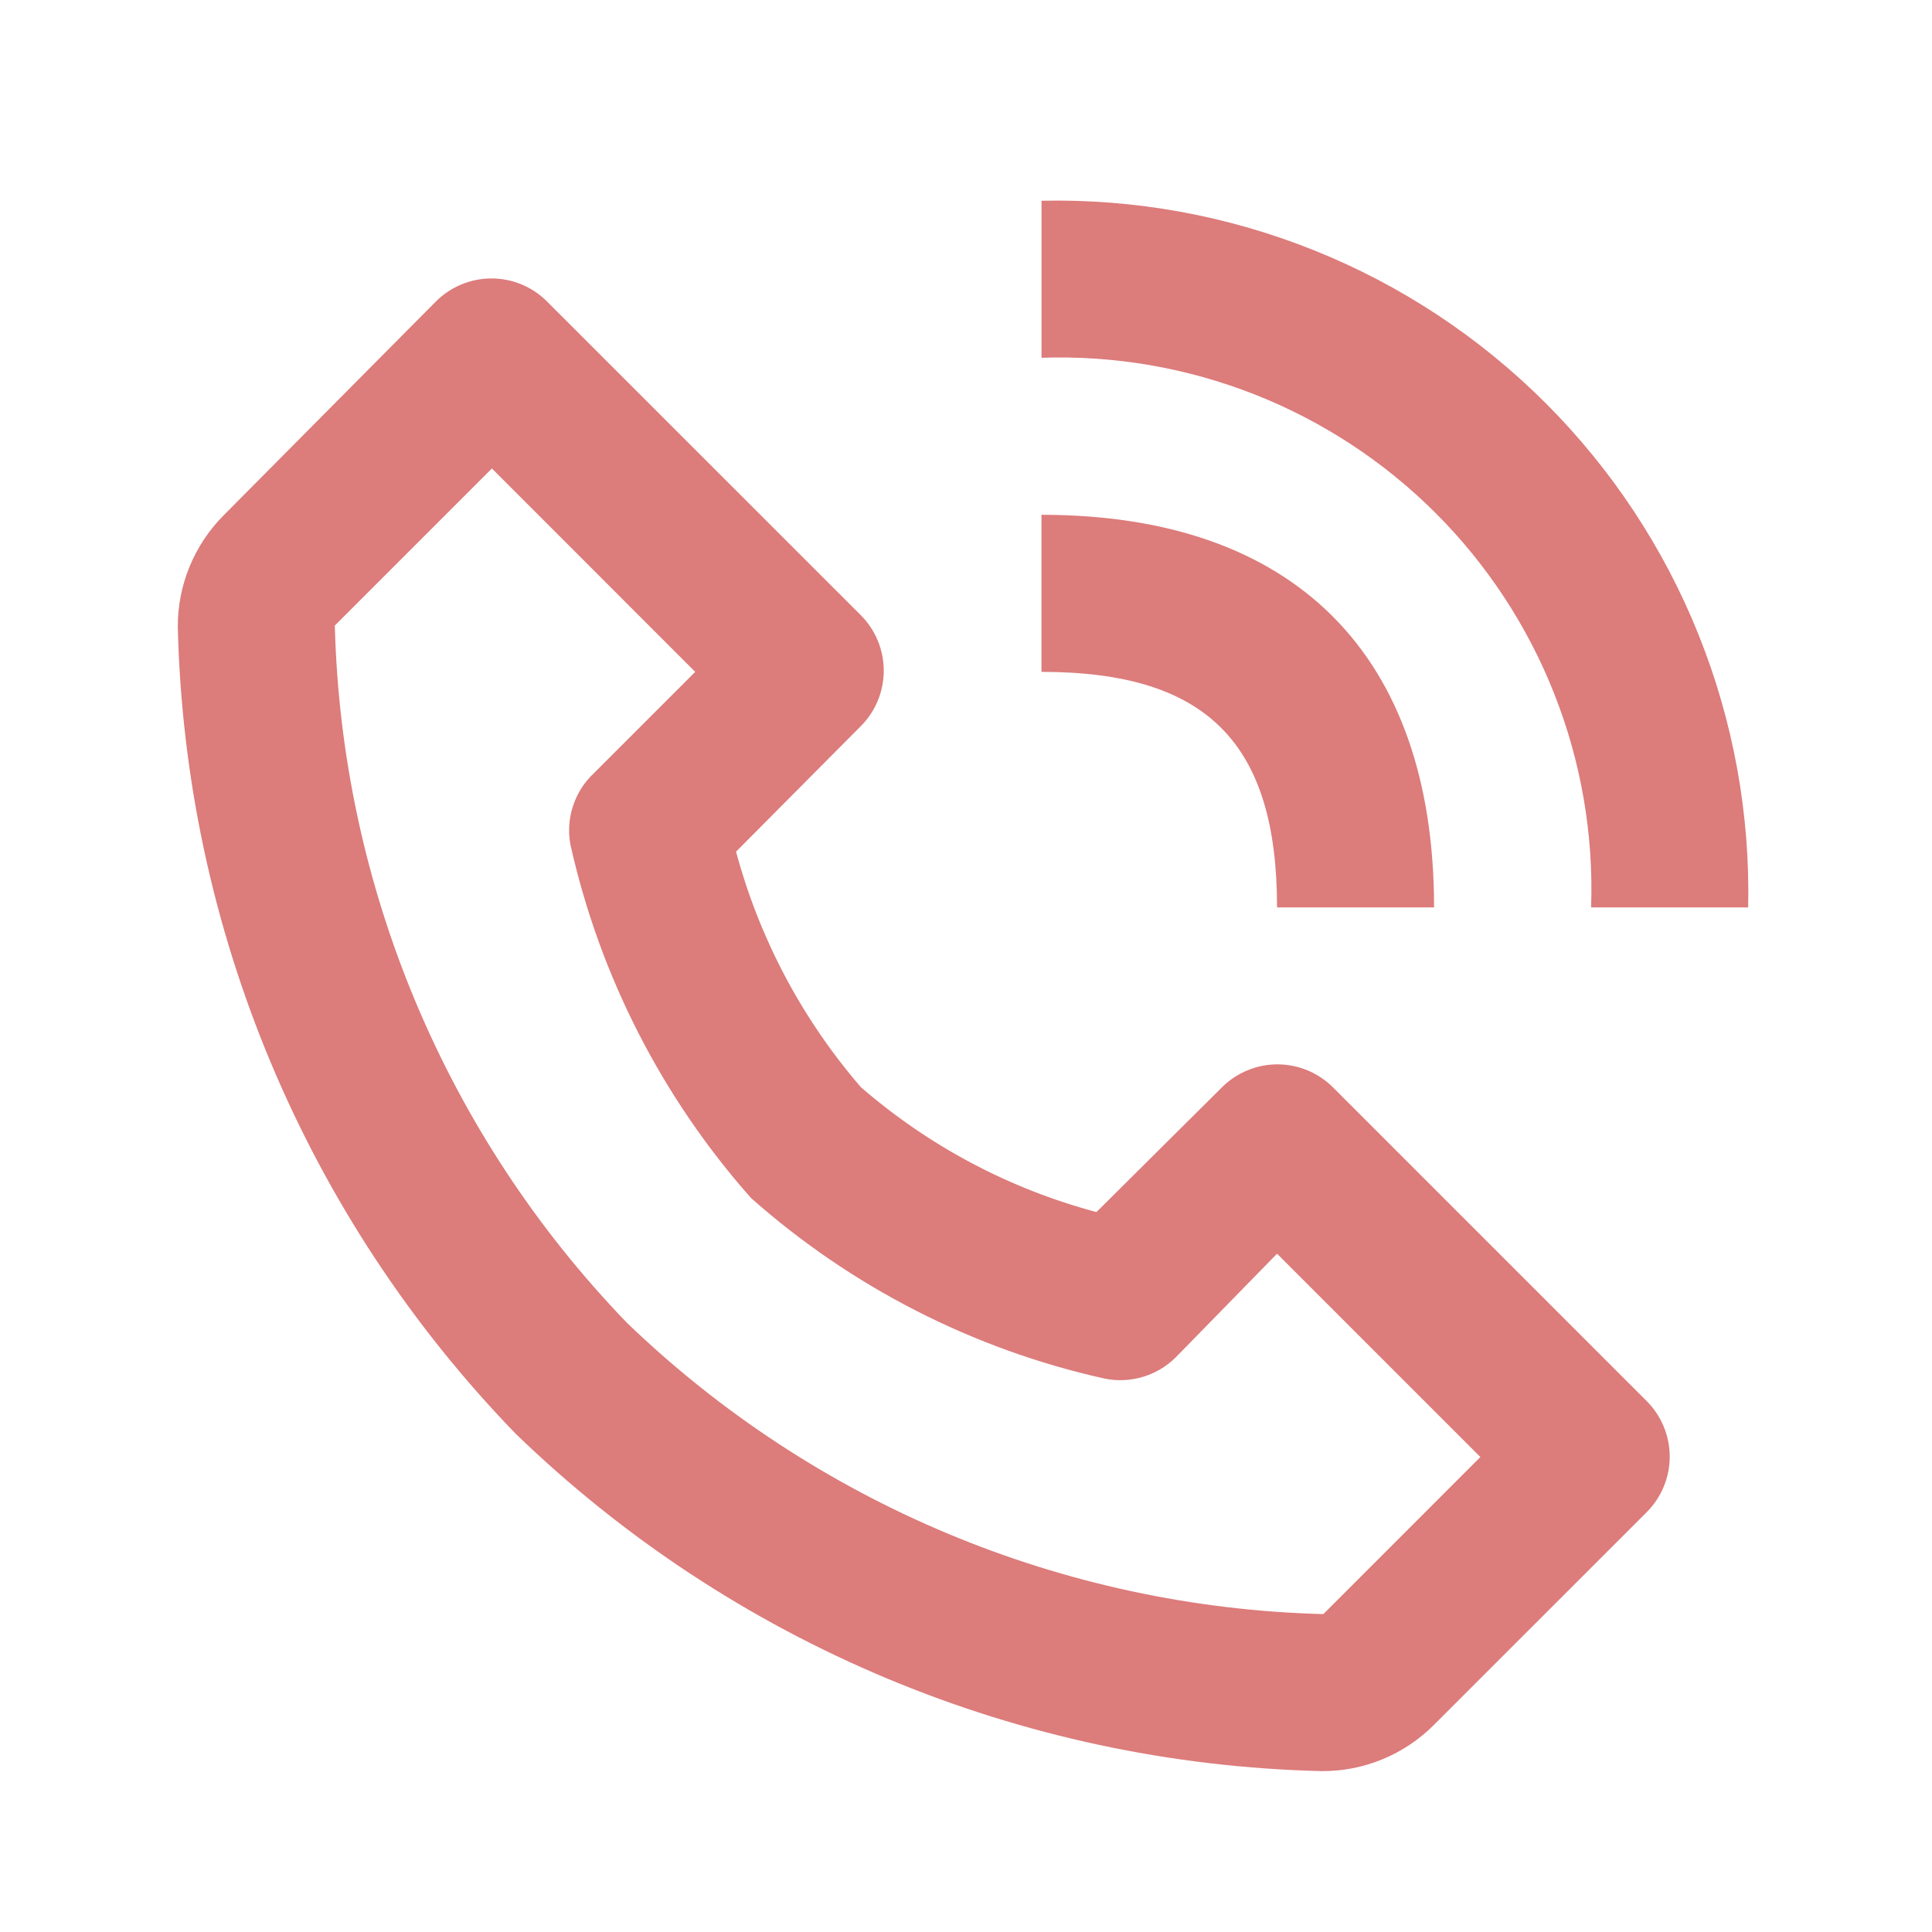
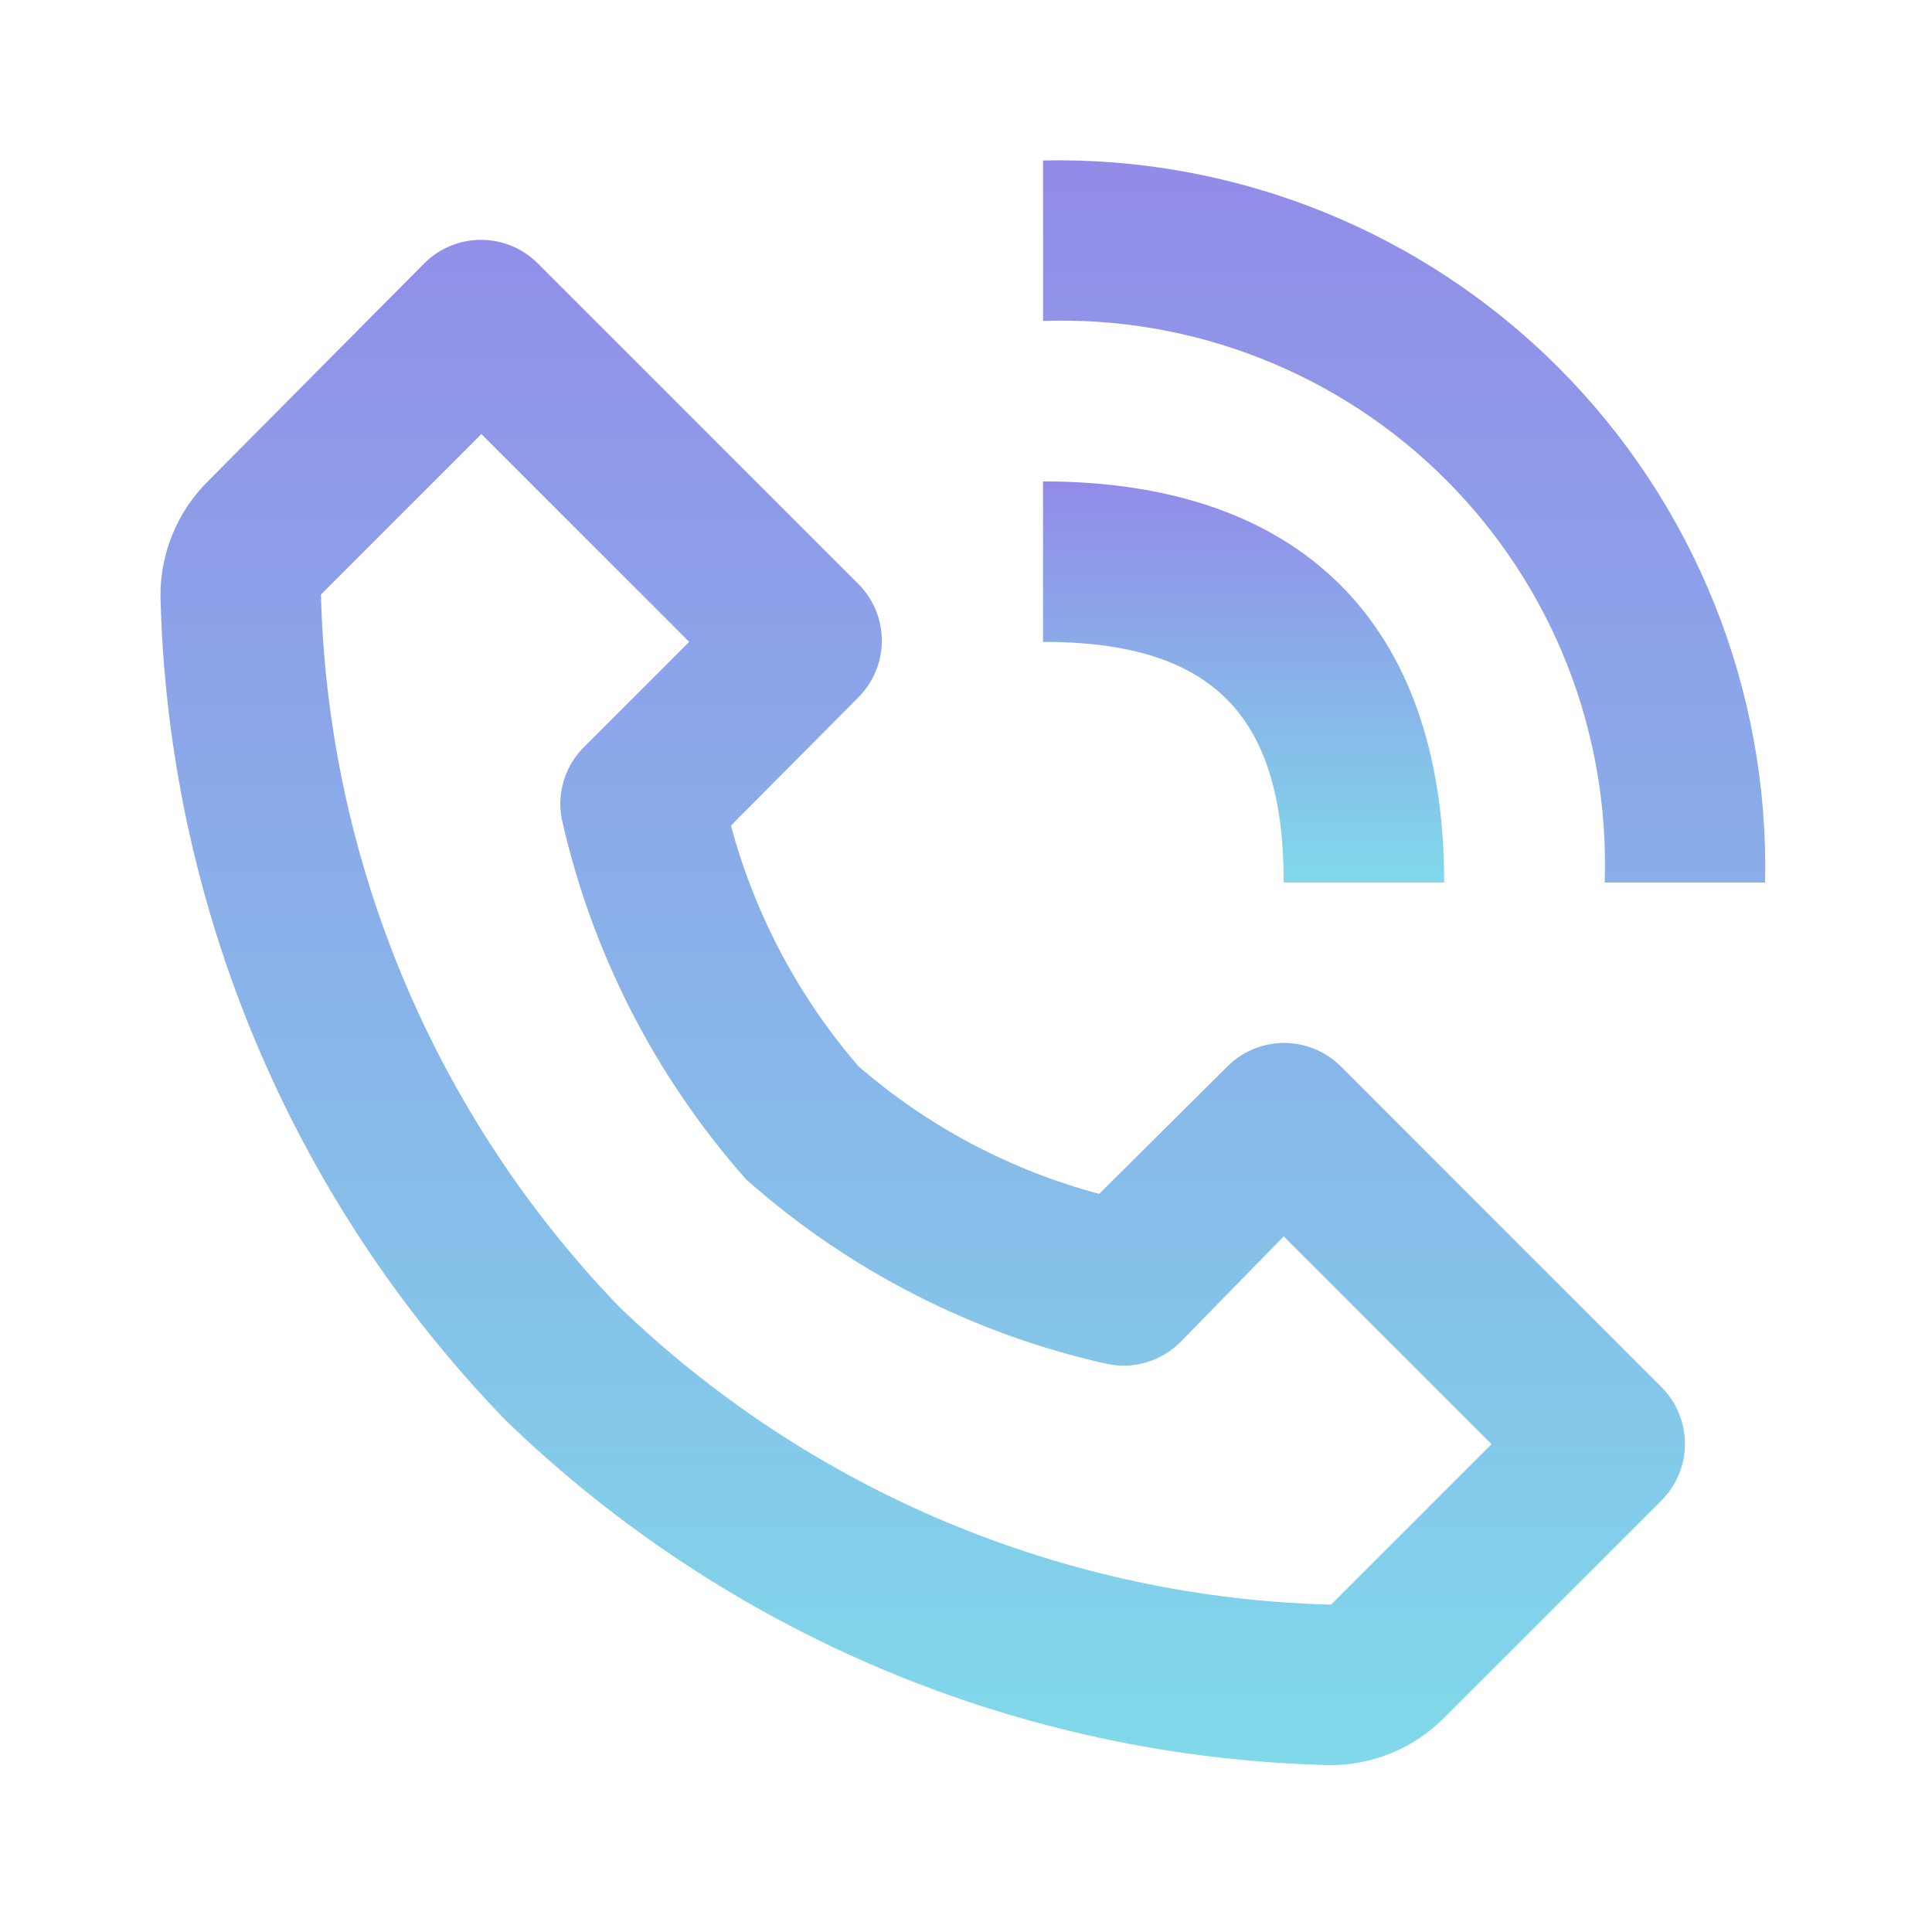
- <svg xmlns="http://www.w3.org/2000/svg" width="33" height="33" viewBox="0 0 33 33" fill="none">
-   <path d="M22.577 30.252C22.933 30.254 23.287 30.185 23.616 30.049C23.945 29.913 24.244 29.713 24.495 29.46L28.13 25.826C28.379 25.575 28.52 25.235 28.52 24.881C28.52 24.526 28.379 24.186 28.13 23.935L22.765 18.57C22.514 18.321 22.174 18.18 21.82 18.18C21.465 18.18 21.125 18.321 20.874 18.57L18.728 20.703C17.243 20.307 15.867 19.578 14.705 18.57C13.7 17.407 12.972 16.032 12.572 14.547L14.705 12.401C14.955 12.15 15.095 11.81 15.095 11.456C15.095 11.101 14.955 10.761 14.705 10.51L9.34 5.146C9.089 4.896 8.749 4.756 8.395 4.756C8.041 4.756 7.701 4.896 7.449 5.146L3.828 8.794C3.576 9.045 3.376 9.344 3.24 9.673C3.104 10.002 3.035 10.355 3.037 10.711C3.159 15.864 5.218 20.782 8.804 24.485C12.506 28.071 17.424 30.13 22.577 30.252ZM8.402 8.002L11.875 11.476L10.145 13.206C9.981 13.359 9.858 13.552 9.788 13.765C9.718 13.978 9.702 14.206 9.743 14.426C10.244 16.667 11.305 18.743 12.827 20.462C14.544 21.985 16.621 23.047 18.862 23.546C19.08 23.592 19.305 23.582 19.518 23.519C19.731 23.456 19.925 23.341 20.083 23.184L21.813 21.414L25.286 24.887L22.604 27.57C18.157 27.455 13.913 25.68 10.708 22.594C7.614 19.388 5.834 15.139 5.719 10.685L8.402 8.002ZM27.177 15.499H29.86C29.895 13.905 29.606 12.319 29.012 10.839C28.418 9.359 27.53 8.015 26.402 6.887C25.274 5.759 23.93 4.871 22.449 4.277C20.969 3.683 19.384 3.394 17.79 3.429V6.111C19.034 6.068 20.274 6.282 21.432 6.738C22.591 7.195 23.643 7.885 24.523 8.765C25.404 9.646 26.094 10.698 26.55 11.856C27.007 13.015 27.221 14.255 27.177 15.499Z" fill="#DC7C7B" />
-   <path d="M17.789 11.476C20.606 11.476 21.813 12.683 21.813 15.499H24.495C24.495 11.181 22.108 8.793 17.789 8.793V11.476Z" fill="#DC7C7B" />
+ <svg xmlns="http://www.w3.org/2000/svg" width="148" height="148" viewBox="0 0 148 148" fill="none">
+   <path d="M101.841 135.215C103.474 135.225 105.092 134.909 106.601 134.286C108.11 133.664 109.48 132.747 110.63 131.589L127.286 114.933C128.431 113.781 129.074 112.224 129.074 110.6C129.074 108.976 128.431 107.419 127.286 106.267L102.702 81.683C101.55 80.538 99.993 79.895 98.369 79.895C96.745 79.895 95.187 80.538 94.036 81.683L84.202 91.455C77.394 89.64 71.088 86.298 65.764 81.683C61.161 76.35 57.821 70.047 55.992 63.244L65.764 53.41C66.909 52.259 67.551 50.701 67.551 49.078C67.551 47.454 66.909 45.896 65.764 44.745L41.179 20.16C40.028 19.015 38.47 18.373 36.846 18.373C35.223 18.373 33.665 19.015 32.513 20.16L15.919 36.877C14.761 38.028 13.844 39.398 13.222 40.907C12.599 42.416 12.283 44.034 12.293 45.666C12.85 69.282 22.287 91.819 38.721 108.787C55.689 125.221 78.226 134.658 101.841 135.215ZM36.877 33.251L52.795 49.17L44.867 57.098C44.116 57.802 43.554 58.682 43.232 59.659C42.91 60.637 42.838 61.679 43.023 62.691C45.32 72.957 50.184 82.473 57.159 90.349C65.028 97.333 74.547 102.198 84.817 104.485C85.814 104.693 86.846 104.65 87.823 104.361C88.799 104.071 89.688 103.543 90.41 102.825L98.338 94.712L114.257 110.631L101.964 122.923C81.582 122.398 62.135 114.264 47.448 100.121C33.269 85.429 25.111 65.955 24.585 45.544L36.877 33.251ZM122.923 67.608H135.215C135.374 60.3 134.052 53.036 131.329 46.253C128.605 39.47 124.537 33.308 119.368 28.14C114.2 22.971 108.038 18.902 101.255 16.179C94.472 13.456 87.207 12.134 79.9 12.293V24.585C85.603 24.388 91.285 25.366 96.594 27.458C101.903 29.55 106.725 32.712 110.76 36.748C114.795 40.782 117.957 45.604 120.05 50.913C122.142 56.222 123.12 61.905 122.923 67.608Z" fill="url(#paint0_linear_1_926)" />
+   <path d="M79.899 49.169C92.806 49.169 98.338 54.7 98.338 67.607H110.63C110.63 47.817 99.69 36.877 79.899 36.877V49.169Z" fill="url(#paint1_linear_1_926)" />
+   <defs>
+     <linearGradient id="paint0_linear_1_926" x1="73.76" y1="12.28" x2="73.76" y2="135.215" gradientUnits="userSpaceOnUse">
+       <stop stop-color="#928BE8" />
+       <stop offset="1" stop-color="#80D9EA" />
+     </linearGradient>
+     <linearGradient id="paint1_linear_1_926" x1="95.265" y1="36.877" x2="95.265" y2="67.607" gradientUnits="userSpaceOnUse">
+       <stop stop-color="#928BE8" />
+       <stop offset="1" stop-color="#80D9EA" />
+     </linearGradient>
+   </defs>
</svg>
